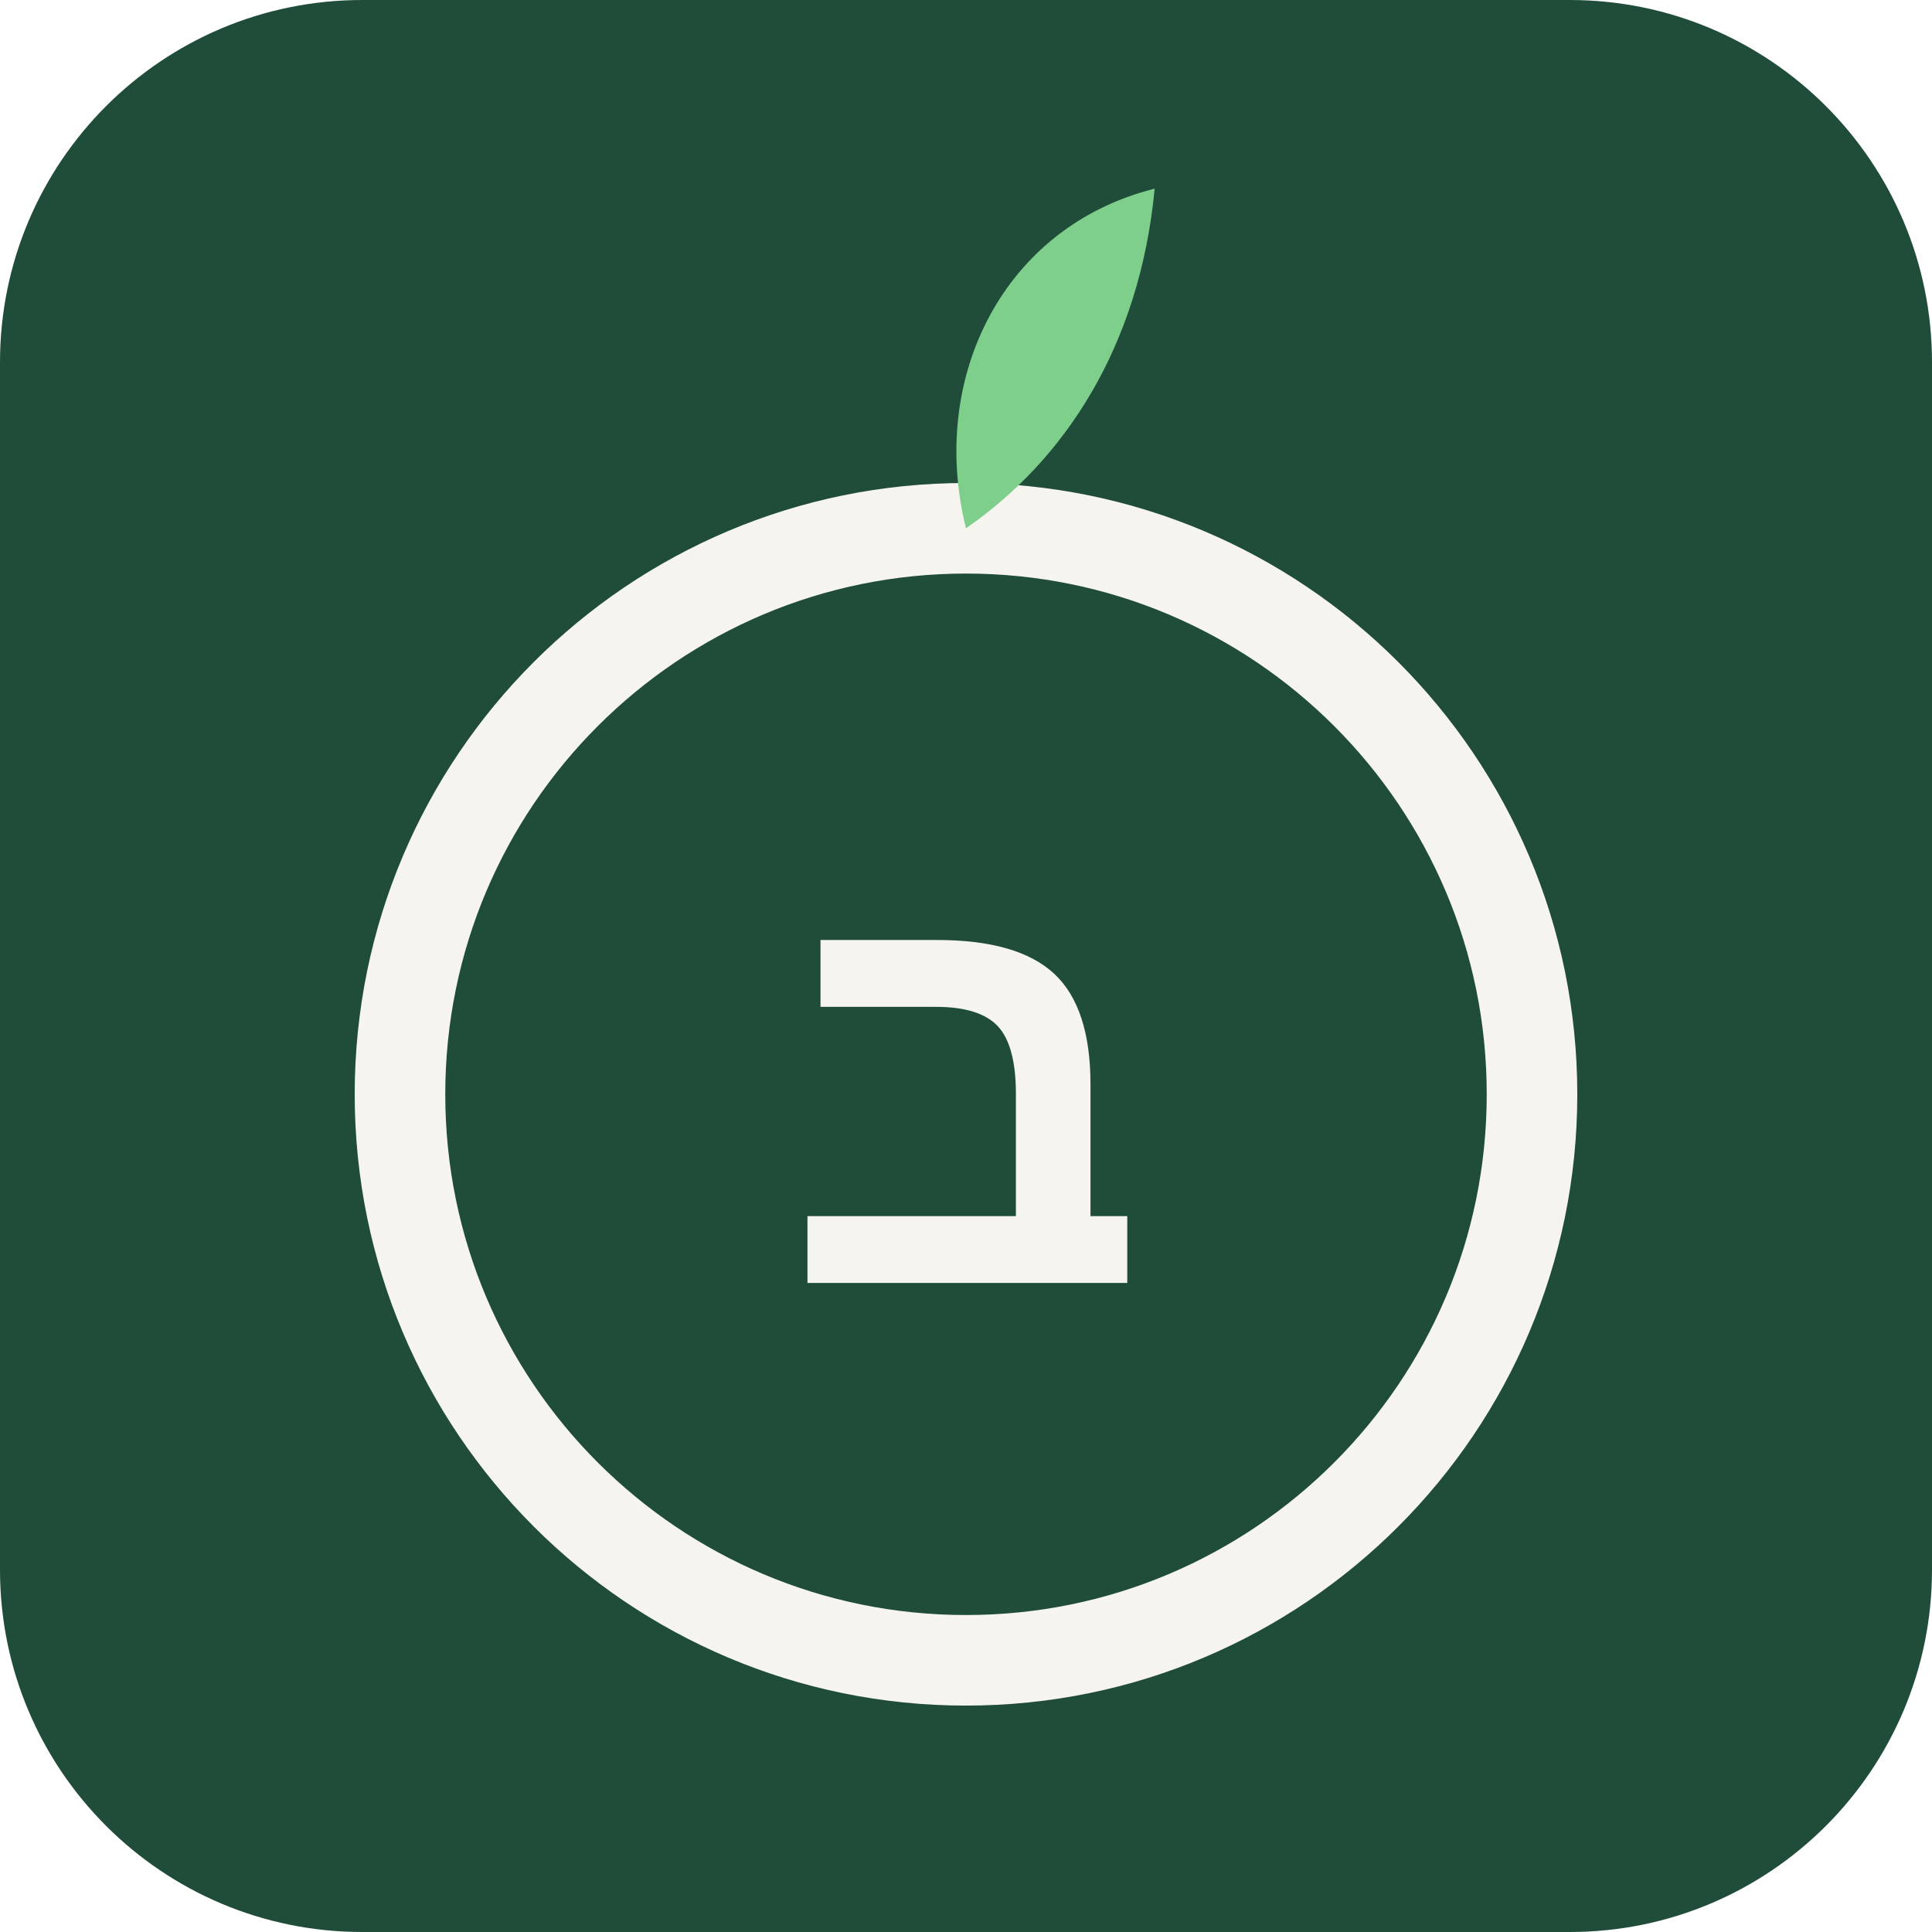
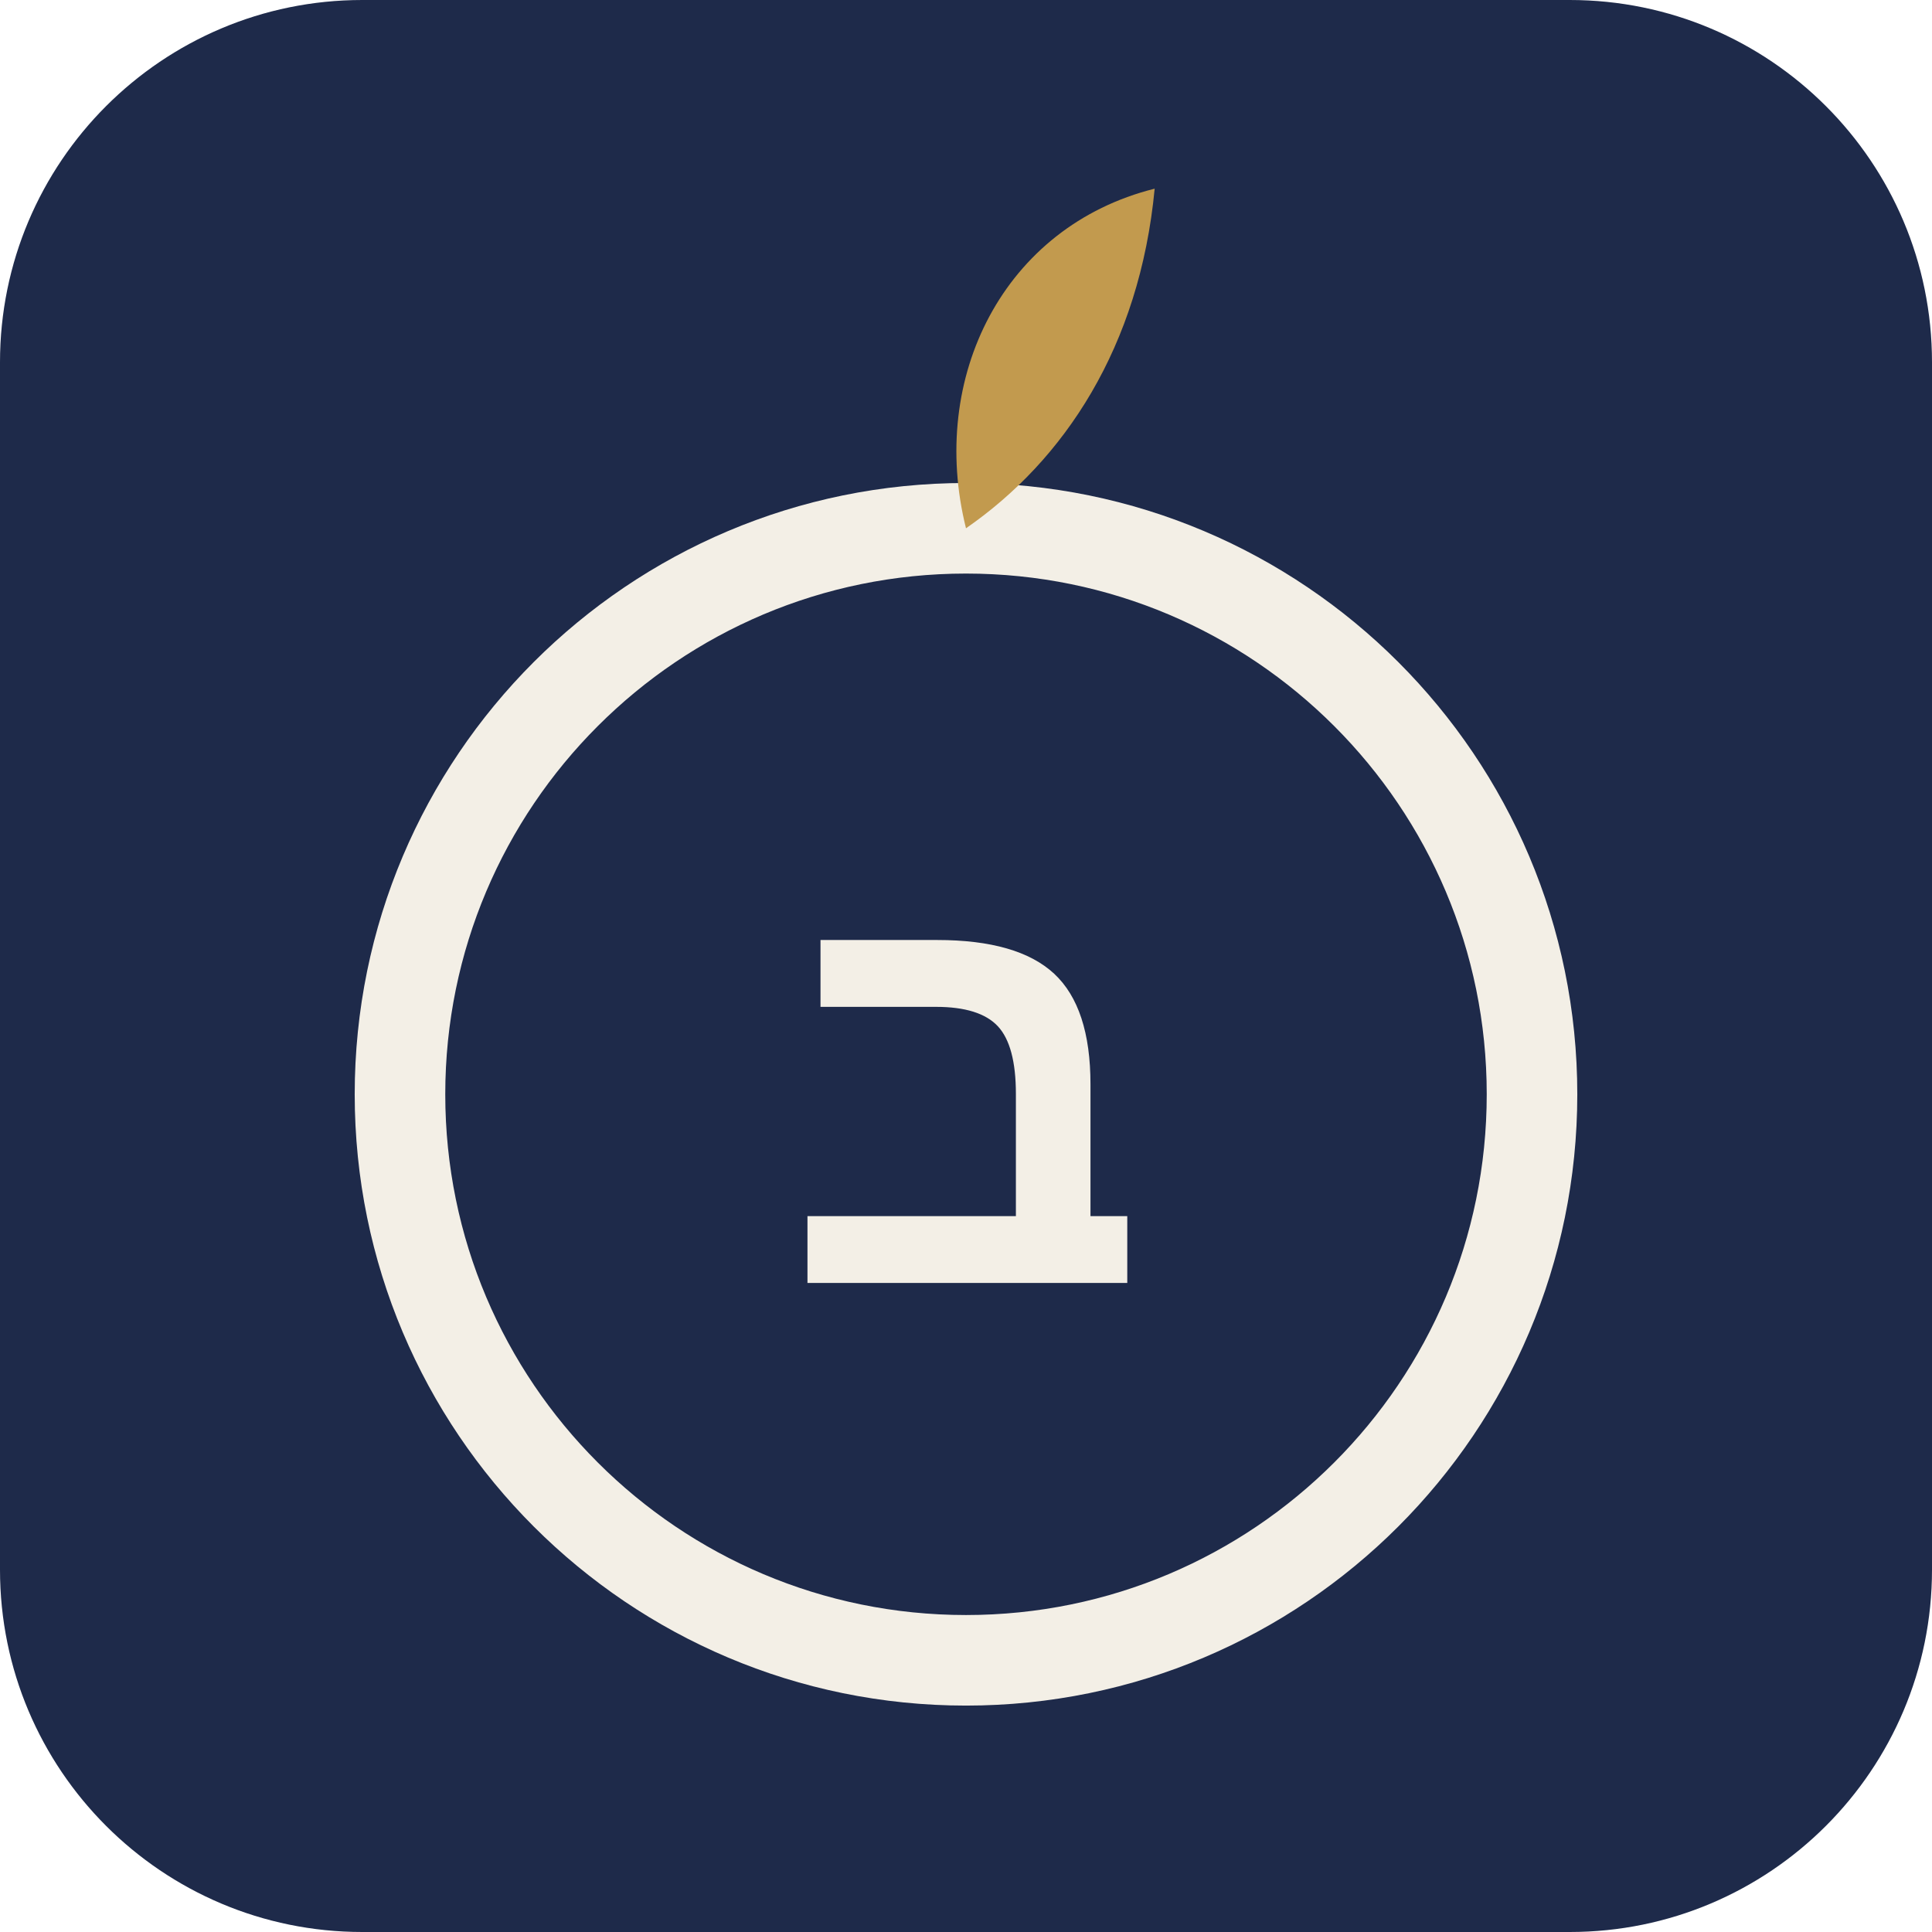
<svg xmlns="http://www.w3.org/2000/svg" viewBox="0 0 512 512">
-   <rect width="512" height="512" rx="96" fill="#1f4d3a" />
-   <circle cx="256" cy="290" r="150" fill="none" stroke="#f6f4ef" stroke-width="24" />
-   <path d="M256 140c-10-40 10-80 50-90-4 42-24 72-50 90z" fill="#7fcf8c" />
-   <text x="256" y="340" text-anchor="middle" font-family="Arial, sans-serif" font-size="150" font-weight="700" fill="#f6f4ef">ב</text>
+   <rect width="512" height="512" rx="96" fill="#1e2a4a" />
+   <circle cx="256" cy="290" r="150" fill="none" stroke="#f3efe6" stroke-width="24" />
+   <path d="M256 140c-10-40 10-80 50-90-4 42-24 72-50 90z" fill="#c29a4e" />
+   <text x="256" y="340" text-anchor="middle" font-family="Arial, sans-serif" font-size="150" font-weight="700" fill="#f3efe6">ב</text>
</svg>
